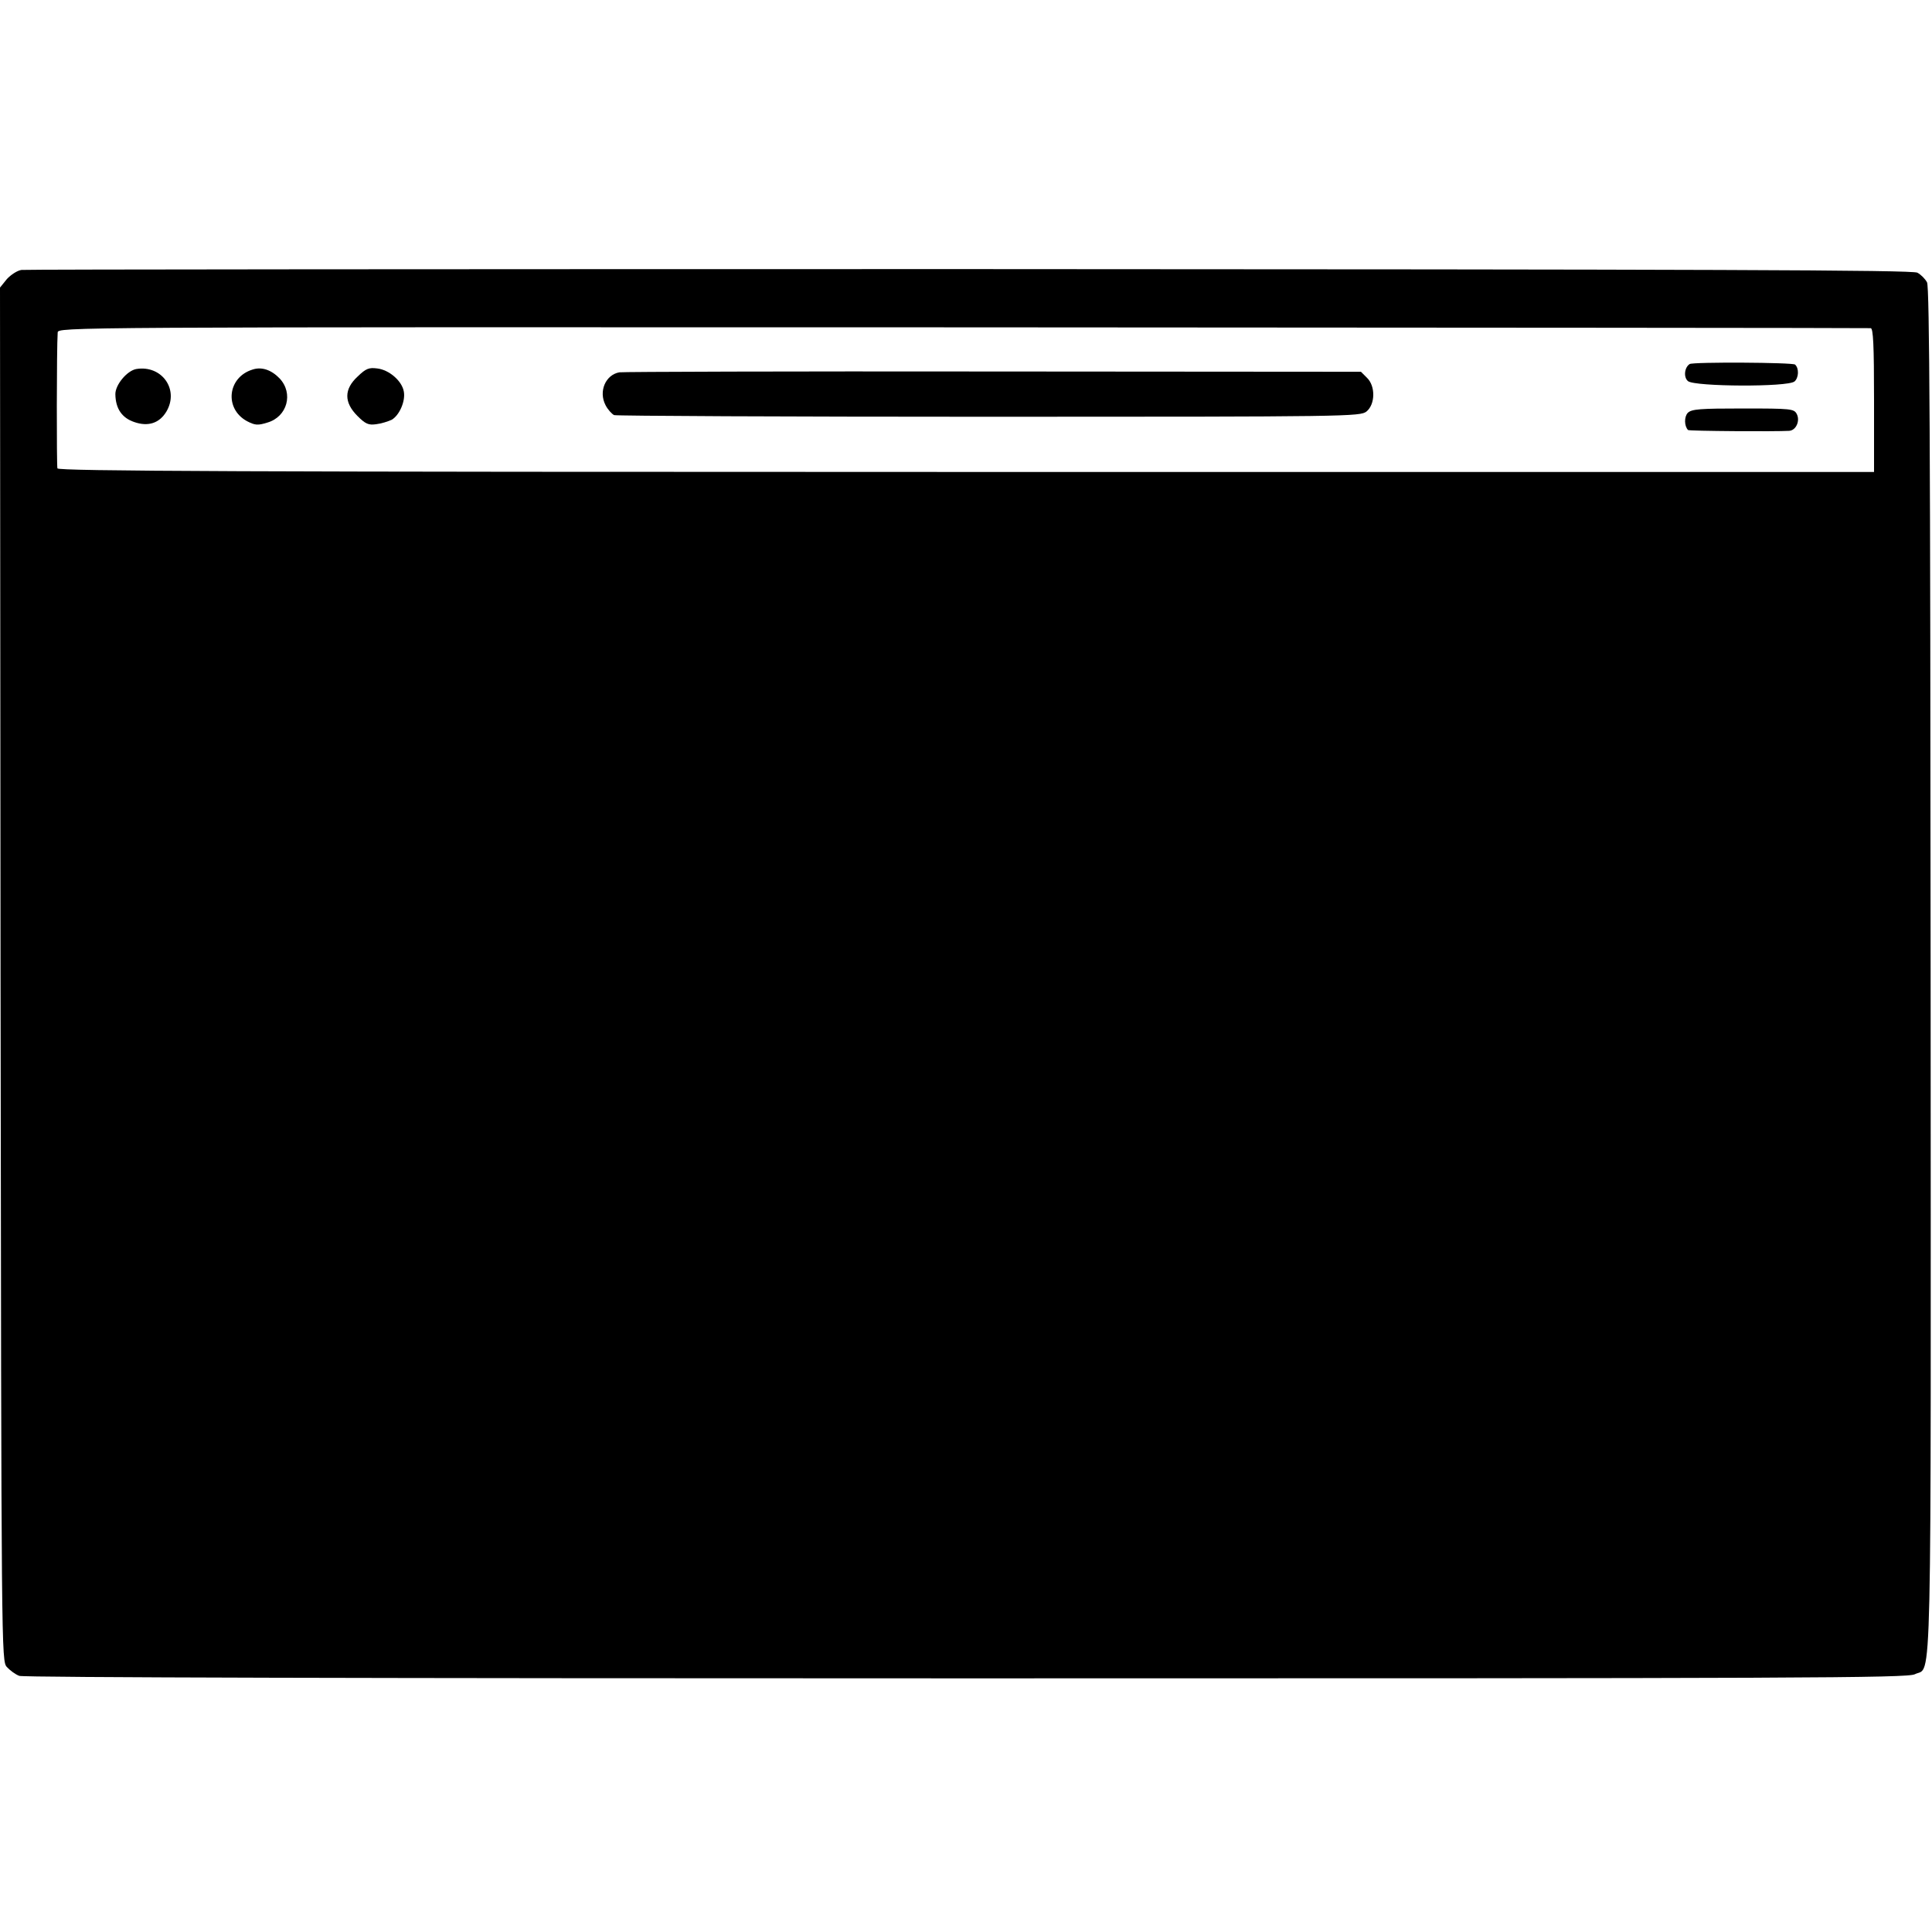
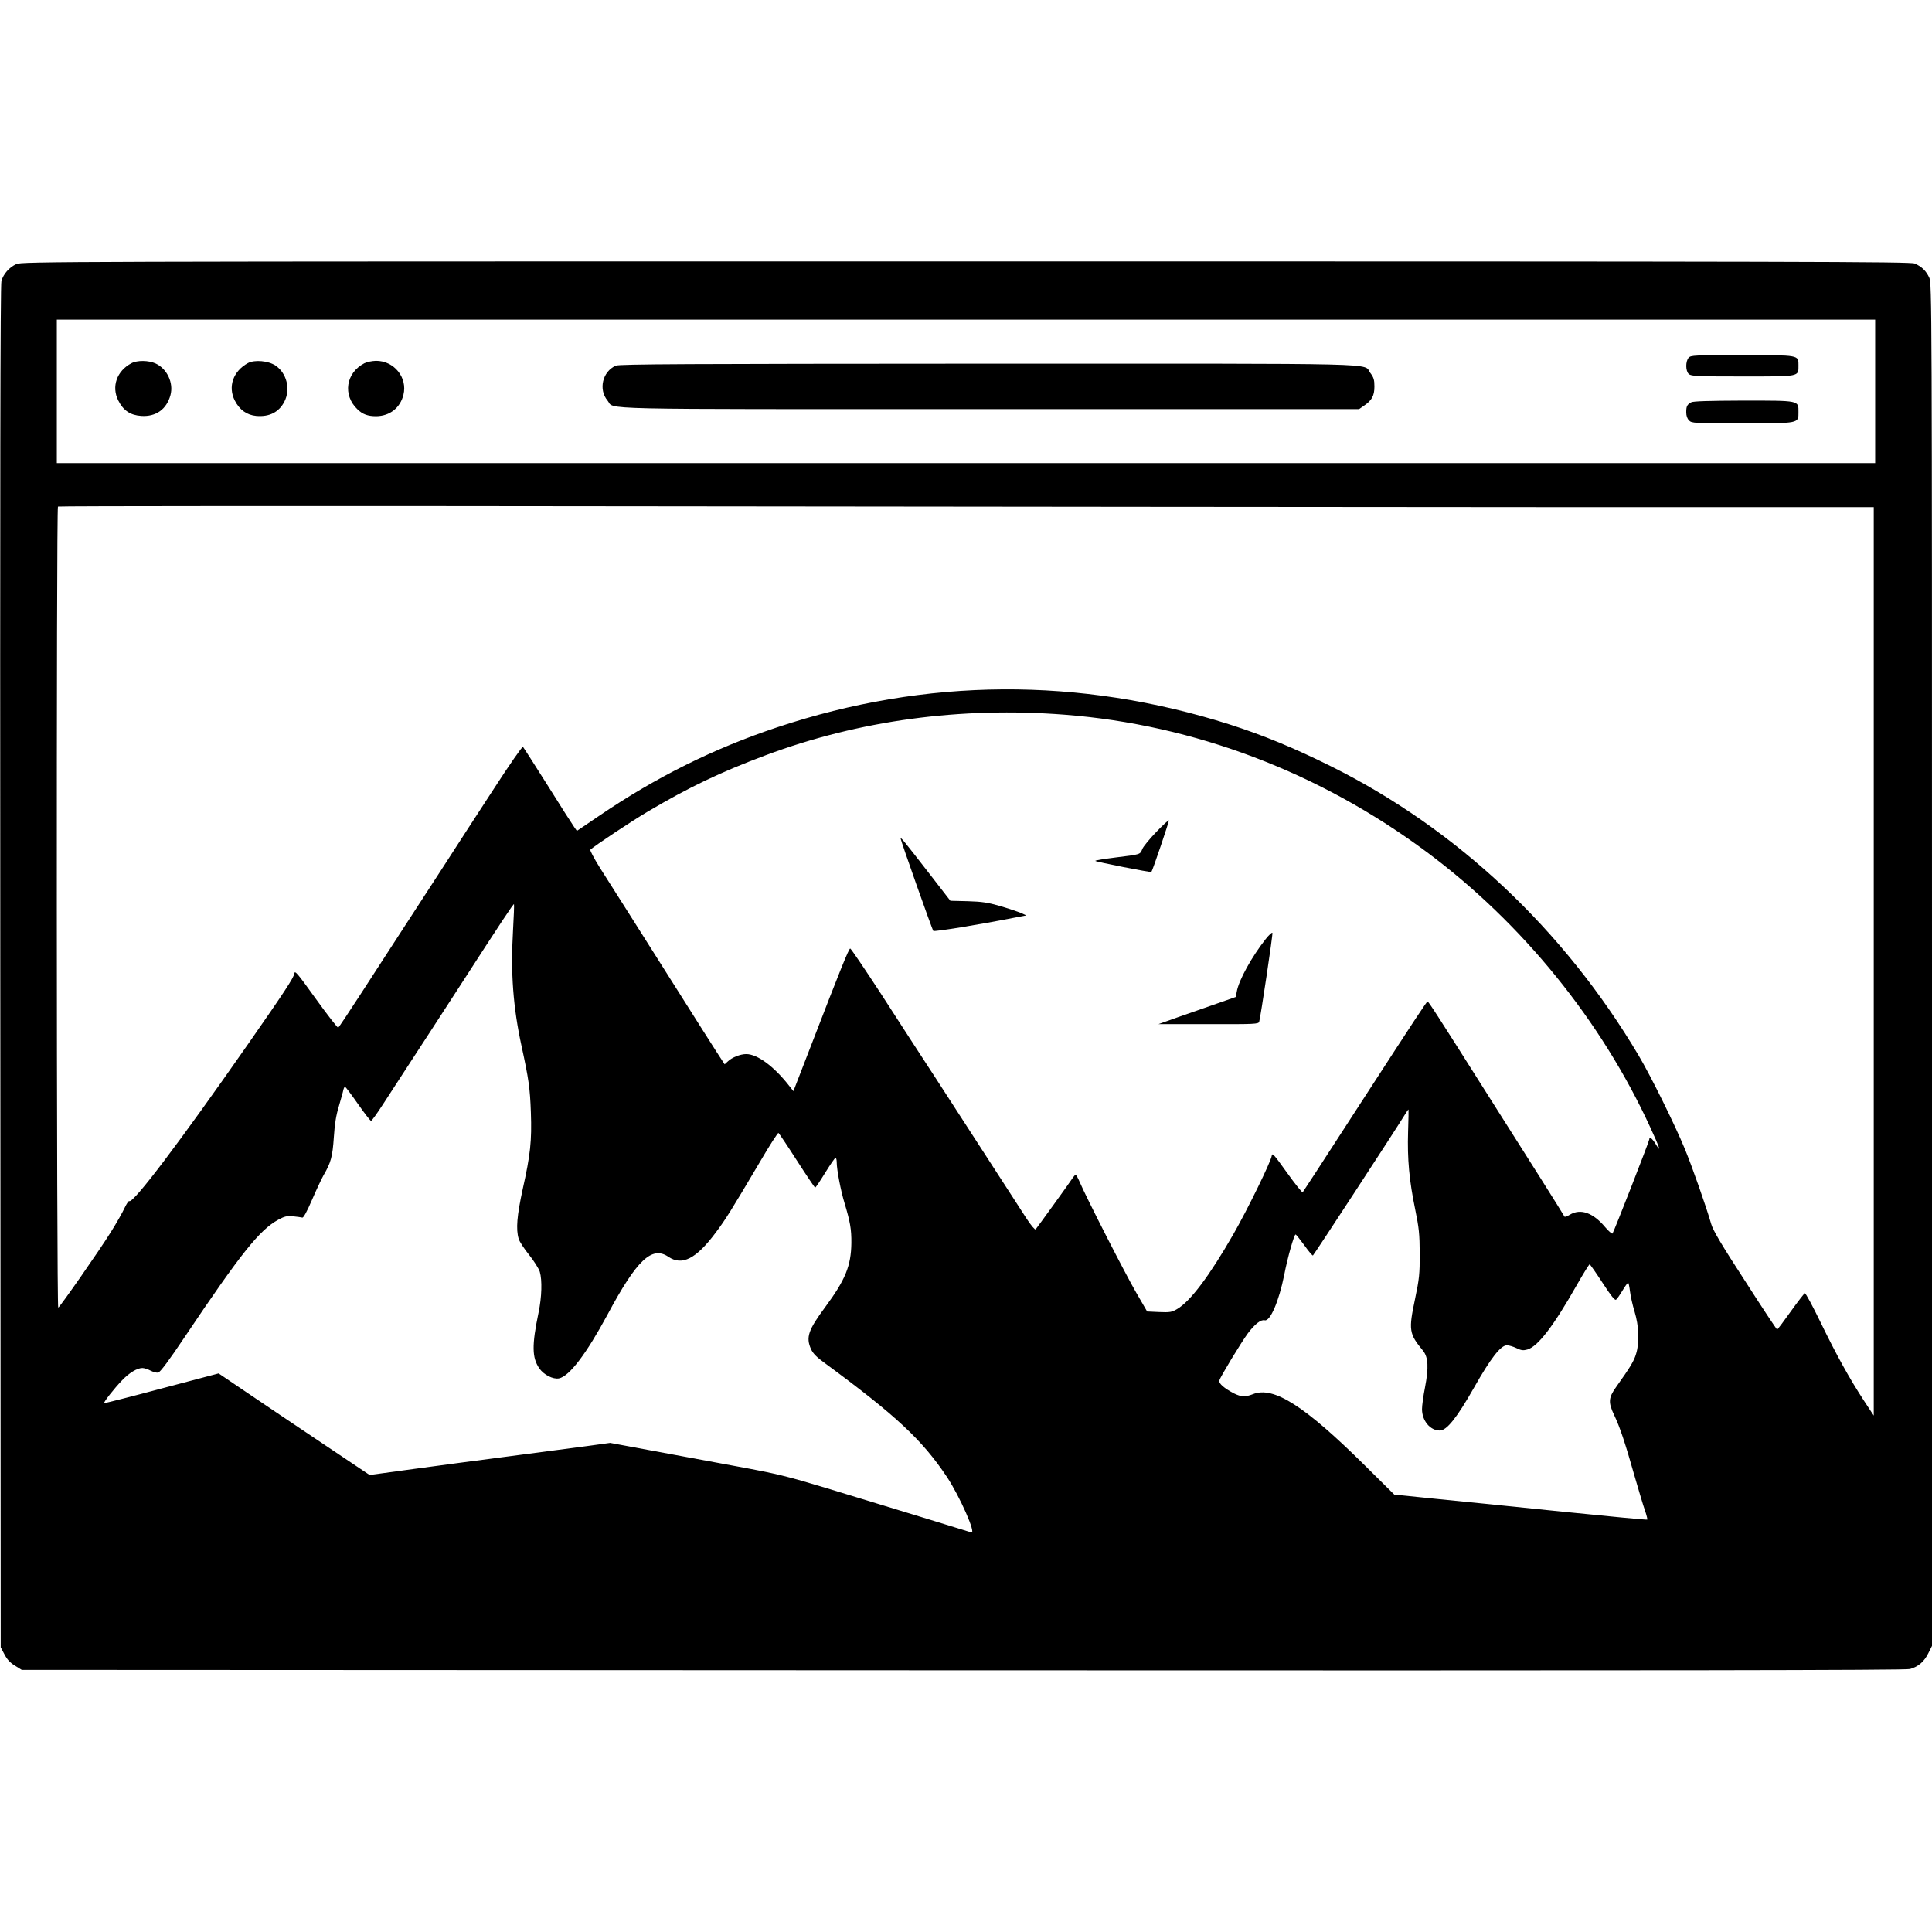
- <svg xmlns="http://www.w3.org/2000/svg" version="1.0" width="700pt" height="700pt" viewBox="0 0 700 700" preserveAspectRatio="xMidYMid meet">
-   <g transform="translate(0,700) scale(0.1,-0.1)" fill="#000000" stroke="none">
-     <path d="M78 6022 c-15 -2 -38 -17 -53 -33 l-25 -31 2 -2488 c3 -2472 3 -2488 23 -2510 11 -12 31 -27 45 -32 16 -6 1283 -9 3432 -9 3033 0 3410 1 3436 15 63 32 58 -156 57 2551 -1 1922 -4 2475 -13 2492 -7 13 -22 28 -35 35 -17 10 -747 12 -3432 13 -1876 0 -3422 -1 -3437 -3z m6700 -211 c9 -1 12 -60 12 -261 l0 -260 -3289 0 c-2622 0 -3290 3 -3293 13 -3 10 -3 433 1 492 1 20 8 20 3279 19 1802 -1 3283 -2 3290 -3z" />
-     <path d="M6122 5681 c-19 -12 -23 -48 -6 -62 25 -20 362 -22 386 -1 15 13 17 47 2 61 -7 8 -370 10 -382 2z" />
-     <path d="M494 5663 c-34 -6 -77 -58 -76 -92 1 -52 24 -85 68 -100 51 -18 92 -4 117 38 47 80 -17 169 -109 154z" />
-     <path d="M915 5661 c-91 -28 -103 -142 -20 -187 29 -15 39 -16 74 -5 72 21 95 106 44 160 -30 31 -65 43 -98 32z" />
-     <path d="M1296 5636 c-50 -46 -50 -94 -1 -143 29 -29 40 -34 68 -30 18 2 43 10 56 16 28 16 51 68 44 103 -7 38 -53 78 -96 83 -30 4 -41 0 -71 -29z" />
-     <path d="M2244 5651 c-50 -9 -76 -69 -50 -119 8 -16 23 -32 31 -36 9 -3 621 -6 1360 -6 1303 0 1343 1 1366 19 32 26 33 92 2 122 l-22 22 -1334 1 c-733 1 -1342 -1 -1353 -3z" />
-     <path d="M6115 5504 c-13 -14 -13 -47 1 -62 2 -4 320 -6 366 -3 25 1 41 36 28 61 -10 19 -21 20 -195 20 -155 0 -186 -2 -200 -16z" />
+ <svg xmlns="http://www.w3.org/2000/svg" version="1.0" width="1360pt" height="1360pt" viewBox="0 0 1360 1360" preserveAspectRatio="xMidYMid meet">
+   <g transform="translate(0,1360) scale(0.1,-0.1)" fill="#000000" stroke="none">
+     <path d="M115 11741 c-49 -22 -91 -69 -105 -119 -8 -26 -10 -1450 -8 -4827 l3 -4791 26 -49 c18 -35 39 -59 74 -80 l48 -30 6626 -3 c4933 -2 6636 0 6666 9 58 16 100 52 129 111 l26 52 0 4795 c0 4641 -1 4797 -19 4836 -22 48 -54 79 -103 100 -34 13 -707 15 -6680 15 -6423 0 -6644 -1 -6683 -19z m13085 -896 l0 -505 -6400 0 -6400 0 0 505 0 505 6400 0 6400 0 0 -505z m-2277 -815 l2267 0 0 -3197 0 -3198 -69 105 c-102 156 -194 322 -306 553 -55 113 -104 205 -110 203 -5 -1 -50 -59 -100 -129 -49 -69 -92 -126 -95 -126 -3 -1 -105 153 -226 342 -164 252 -226 357 -238 400 -34 119 -135 407 -187 532 -70 170 -238 510 -324 655 -525 885 -1280 1595 -2164 2035 -261 130 -480 220 -714 295 -1057 336 -2138 330 -3187 -20 -444 -148 -852 -350 -1257 -626 l-152 -103 -19 27 c-11 15 -95 146 -186 292 -92 146 -171 269 -175 273 -4 4 -95 -126 -201 -290 -107 -164 -277 -426 -378 -583 -102 -157 -238 -366 -302 -465 -64 -99 -183 -282 -264 -407 -81 -125 -151 -230 -155 -232 -4 -3 -75 88 -157 202 -131 182 -149 204 -152 179 -4 -29 -68 -127 -326 -497 -484 -694 -808 -1122 -836 -1105 -5 3 -19 -19 -33 -48 -13 -29 -57 -107 -98 -172 -79 -127 -353 -520 -369 -530 -12 -7 -14 5628 -2 5639 4 4 1861 5 4127 2 2266 -3 5140 -5 6388 -6z m-3428 -1461 c914 -71 1795 -406 2550 -968 670 -499 1226 -1184 1571 -1935 67 -144 82 -191 38 -118 -24 39 -44 54 -44 32 0 -13 -250 -653 -259 -663 -4 -4 -27 16 -51 44 -86 103 -174 134 -250 88 -19 -12 -36 -17 -37 -13 -2 5 -79 128 -171 274 -93 146 -255 402 -361 570 -376 595 -425 670 -432 670 -6 0 -82 -115 -474 -720 -299 -462 -398 -614 -405 -623 -3 -4 -53 58 -111 139 -93 130 -104 142 -107 117 -5 -39 -171 -379 -271 -553 -167 -291 -302 -471 -395 -525 -37 -22 -51 -24 -126 -21 l-85 4 -77 133 c-78 134 -355 677 -397 777 -12 28 -25 52 -29 52 -4 0 -13 -10 -21 -22 -16 -26 -249 -348 -261 -362 -5 -4 -33 29 -63 75 -63 98 -363 561 -627 969 -102 156 -280 430 -395 609 -116 178 -215 324 -220 324 -10 -1 -66 -139 -275 -681 l-125 -323 -30 38 c-107 137 -224 223 -302 223 -41 0 -100 -23 -130 -52 l-22 -20 -54 83 c-30 46 -152 239 -272 429 -120 190 -277 437 -348 550 -72 113 -164 258 -205 323 -41 66 -71 122 -66 126 33 30 292 202 404 268 289 171 508 276 831 397 656 245 1373 342 2104 285z m-3884 -1526 c-17 -289 1 -534 60 -805 51 -235 60 -298 66 -469 7 -199 -3 -297 -58 -542 -40 -185 -48 -279 -28 -347 6 -21 40 -72 74 -114 34 -43 68 -96 75 -119 17 -59 14 -177 -9 -287 -48 -231 -46 -317 5 -392 32 -46 97 -79 139 -71 73 15 192 172 341 448 207 387 313 487 429 408 96 -65 195 -15 333 170 71 95 103 146 312 499 67 115 126 206 130 203 4 -3 63 -90 130 -195 67 -104 125 -190 128 -190 4 0 36 48 71 105 36 58 68 105 73 105 4 0 8 -15 8 -32 0 -52 29 -203 55 -287 39 -130 49 -183 48 -281 -2 -161 -42 -259 -184 -451 -120 -162 -137 -213 -100 -296 14 -31 40 -57 98 -99 500 -368 684 -539 859 -801 91 -138 209 -405 171 -390 -13 5 -489 150 -1017 311 -285 86 -346 101 -645 156 -181 34 -454 84 -605 112 l-275 51 -160 -22 c-88 -12 -331 -44 -540 -71 -209 -27 -518 -68 -686 -91 l-307 -42 -333 223 c-184 123 -423 284 -532 358 l-198 134 -401 -106 c-220 -59 -402 -105 -405 -103 -5 6 70 102 126 160 50 53 107 87 143 87 13 0 39 -8 57 -18 19 -10 44 -17 55 -14 14 3 75 84 186 250 396 590 528 755 659 826 44 24 61 28 104 24 29 -3 58 -7 65 -9 8 -3 32 41 68 124 30 70 67 148 82 175 51 87 63 130 72 267 6 93 16 155 36 220 14 50 29 100 31 113 3 12 8 22 12 22 3 0 44 -54 90 -120 46 -66 88 -120 93 -120 5 0 43 53 85 118 42 64 129 198 193 297 65 99 211 324 325 500 325 503 399 614 403 610 2 -2 -1 -88 -7 -192z m6301 -1410 c-6 -191 8 -343 50 -546 27 -132 31 -173 32 -312 0 -144 -3 -176 -33 -319 -46 -219 -43 -244 56 -364 37 -46 41 -118 14 -259 -12 -60 -21 -129 -21 -152 0 -82 57 -151 125 -151 49 0 120 89 240 300 119 210 189 300 233 300 14 0 44 -9 67 -20 33 -16 47 -18 76 -10 74 21 183 162 348 453 46 81 87 147 91 147 3 0 44 -58 90 -129 61 -94 88 -127 96 -120 7 5 27 34 45 64 18 30 36 55 40 55 3 0 9 -27 13 -60 4 -33 18 -97 32 -142 31 -102 36 -217 11 -298 -15 -51 -39 -91 -140 -233 -55 -77 -57 -109 -14 -199 40 -84 76 -191 146 -438 28 -96 59 -202 71 -234 11 -33 18 -61 16 -63 -2 -3 -271 23 -598 56 -326 34 -726 74 -888 90 l-295 30 -205 203 c-426 422 -645 562 -790 504 -54 -21 -82 -20 -133 5 -69 36 -109 70 -104 91 8 27 152 265 201 332 50 66 92 99 119 92 38 -9 100 134 137 319 24 125 70 285 80 285 4 0 31 -34 61 -75 29 -41 57 -74 61 -73 6 3 577 877 647 991 12 20 24 37 26 37 1 0 0 -71 -3 -157z" />
+     <path d="M11887 11082 c-23 -26 -22 -94 1 -115 17 -15 58 -17 379 -17 406 0 393 -3 393 77 0 75 10 73 -397 73 -336 0 -361 -1 -376 -18z" />
+     <path d="M925 11043 c-103 -54 -142 -165 -92 -263 35 -70 85 -103 161 -108 104 -7 179 47 206 147 23 86 -24 185 -104 222 -50 23 -130 24 -171 2z" />
+     <path d="M1745 11044 c-104 -57 -142 -166 -92 -264 33 -65 85 -102 151 -108 93 -8 160 27 198 101 45 88 16 201 -63 254 -52 34 -147 42 -194 17z" />
+     <path d="M2565 11043 c-131 -68 -154 -225 -48 -325 36 -35 73 -48 131 -48 95 1 169 58 192 151 30 121 -66 240 -194 239 -28 -1 -64 -8 -81 -17z" />
+     <path d="M4335 11026 c-94 -41 -124 -168 -58 -246 54 -65 -173 -60 2686 -60 l2604 0 33 23 c57 38 75 71 75 136 0 48 -5 64 -29 96 -54 71 174 65 -2688 65 -2133 -1 -2598 -3 -2623 -14z" />
+     <path d="M11905 10768 c-29 -16 -35 -28 -35 -70 0 -25 7 -45 20 -58 19 -19 33 -20 373 -20 407 0 397 -2 397 80 0 82 10 80 -390 80 -238 -1 -351 -4 -365 -12z" />
+     <path d="M8139 7743 c-47 -49 -91 -102 -98 -120 -16 -39 -10 -37 -188 -59 -79 -10 -143 -20 -143 -24 0 -6 391 -83 395 -78 10 14 127 360 123 363 -3 3 -43 -34 -89 -82z" />
+     <path d="M6340 7697 c0 -13 222 -642 230 -650 7 -7 317 43 565 92 l90 17 -40 18 c-22 9 -87 31 -145 48 -87 25 -126 31 -228 34 l-122 3 -161 208 c-167 215 -189 242 -189 230z" />
+     <path d="M8910 6990 c-98 -124 -190 -290 -204 -371 l-7 -37 -137 -48 c-75 -26 -198 -69 -272 -95 l-135 -48 352 0 c327 -1 352 0 357 17 10 35 97 614 93 625 -2 6 -23 -13 -47 -43z" />
  </g>
</svg>
